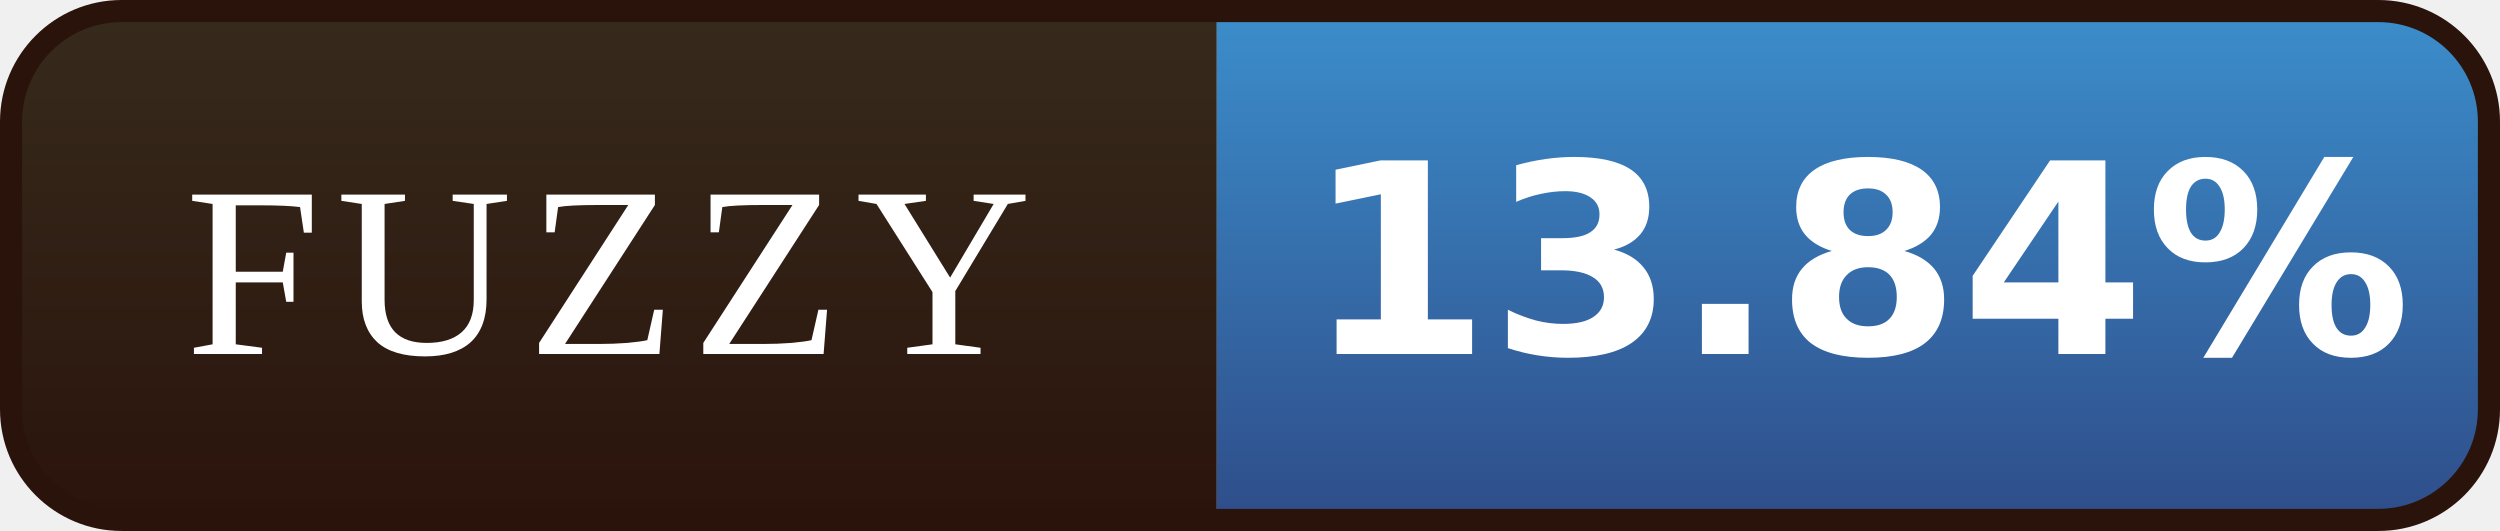
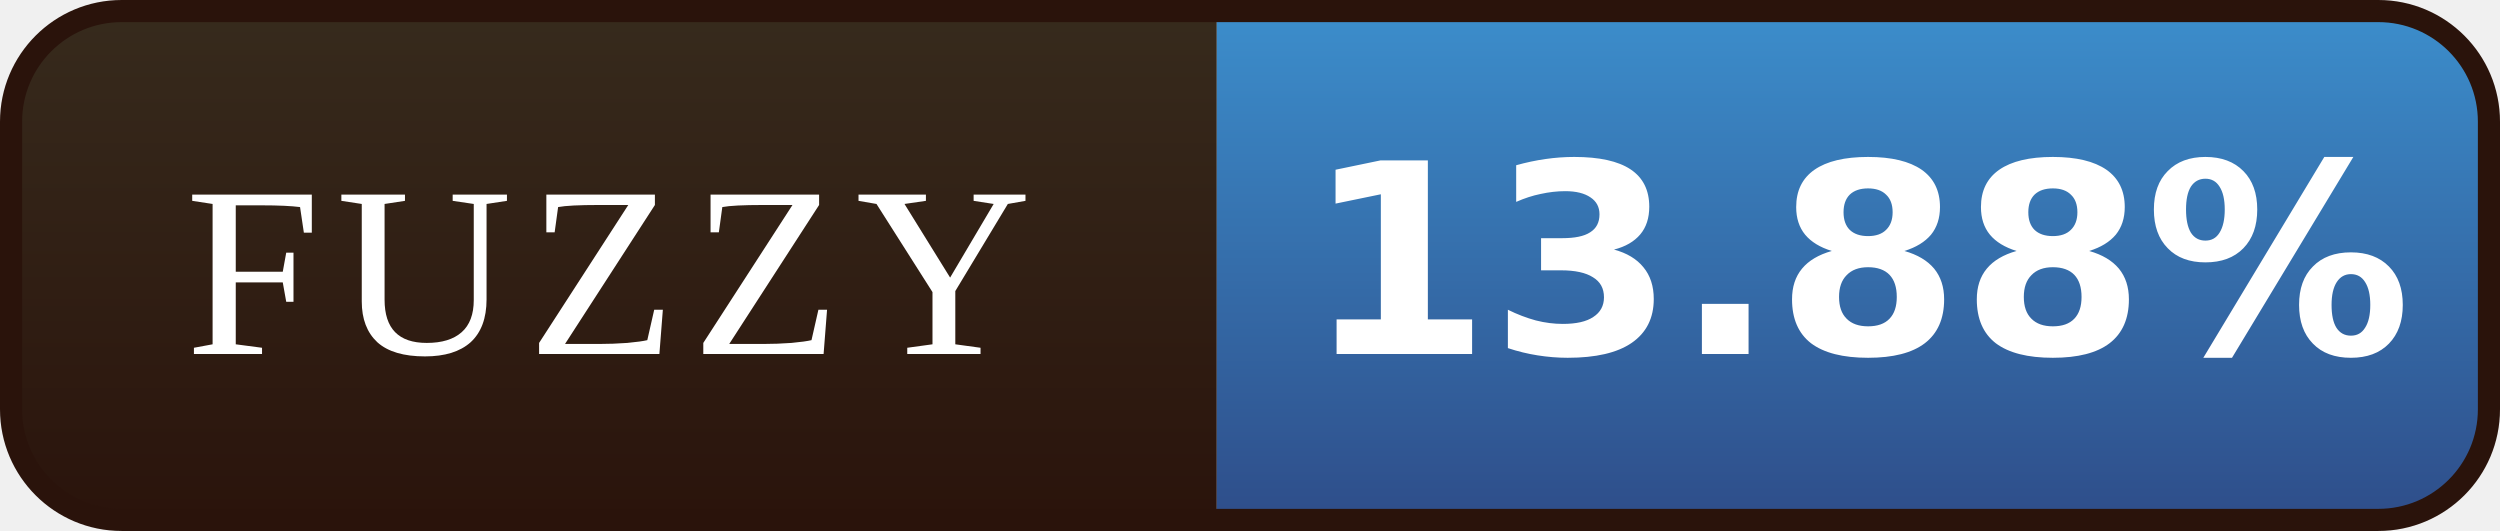
- <svg xmlns="http://www.w3.org/2000/svg" width="113" height="24" viewBox="0 0 113 24" role="img" aria-label="FUZZY: 13.84%">
+ <svg xmlns="http://www.w3.org/2000/svg" width="113" height="24" viewBox="0 0 113 24" role="img" aria-label="FUZZY: 13.88%">
  <defs>
    <linearGradient id="l" x1="0" y1="0" x2="0" y2="1">
      <stop offset="0" stop-color="#372B1D" />
      <stop offset="1" stop-color="#2A130B" />
    </linearGradient>
    <linearGradient id="v" x1="0" y1="0" x2="0" y2="1">
      <stop offset="0" stop-color="#3C8FCD" />
      <stop offset="1" stop-color="#2E4C88" />
    </linearGradient>
    <clipPath id="r">
      <rect x="0.5" y="0.5" width="112" height="23" rx="5" />
    </clipPath>
  </defs>
  <g clip-path="url(#r)">
    <rect width="55" height="24" fill="url(#l)" />
    <rect x="55" width="58" height="24" fill="url(#v)" />
  </g>
  <rect x="0.5" y="0.5" width="112" height="23" rx="5" fill="none" stroke="#2A130B" />
  <g font-family="Georgia,'Times New Roman',serif" font-size="11" letter-spacing="0.7" fill="#FFFFFF" text-anchor="middle">
    <text x="27.5" y="16">FUZZY</text>
  </g>
  <g font-family="Verdana,'DejaVu Sans',sans-serif" font-size="12" font-weight="bold" fill="#FFFFFF" text-anchor="middle">
-     <text x="84.0" y="16">13.84%</text>
+     <text x="84.0" y="16">13.88%</text>
  </g>
</svg>
